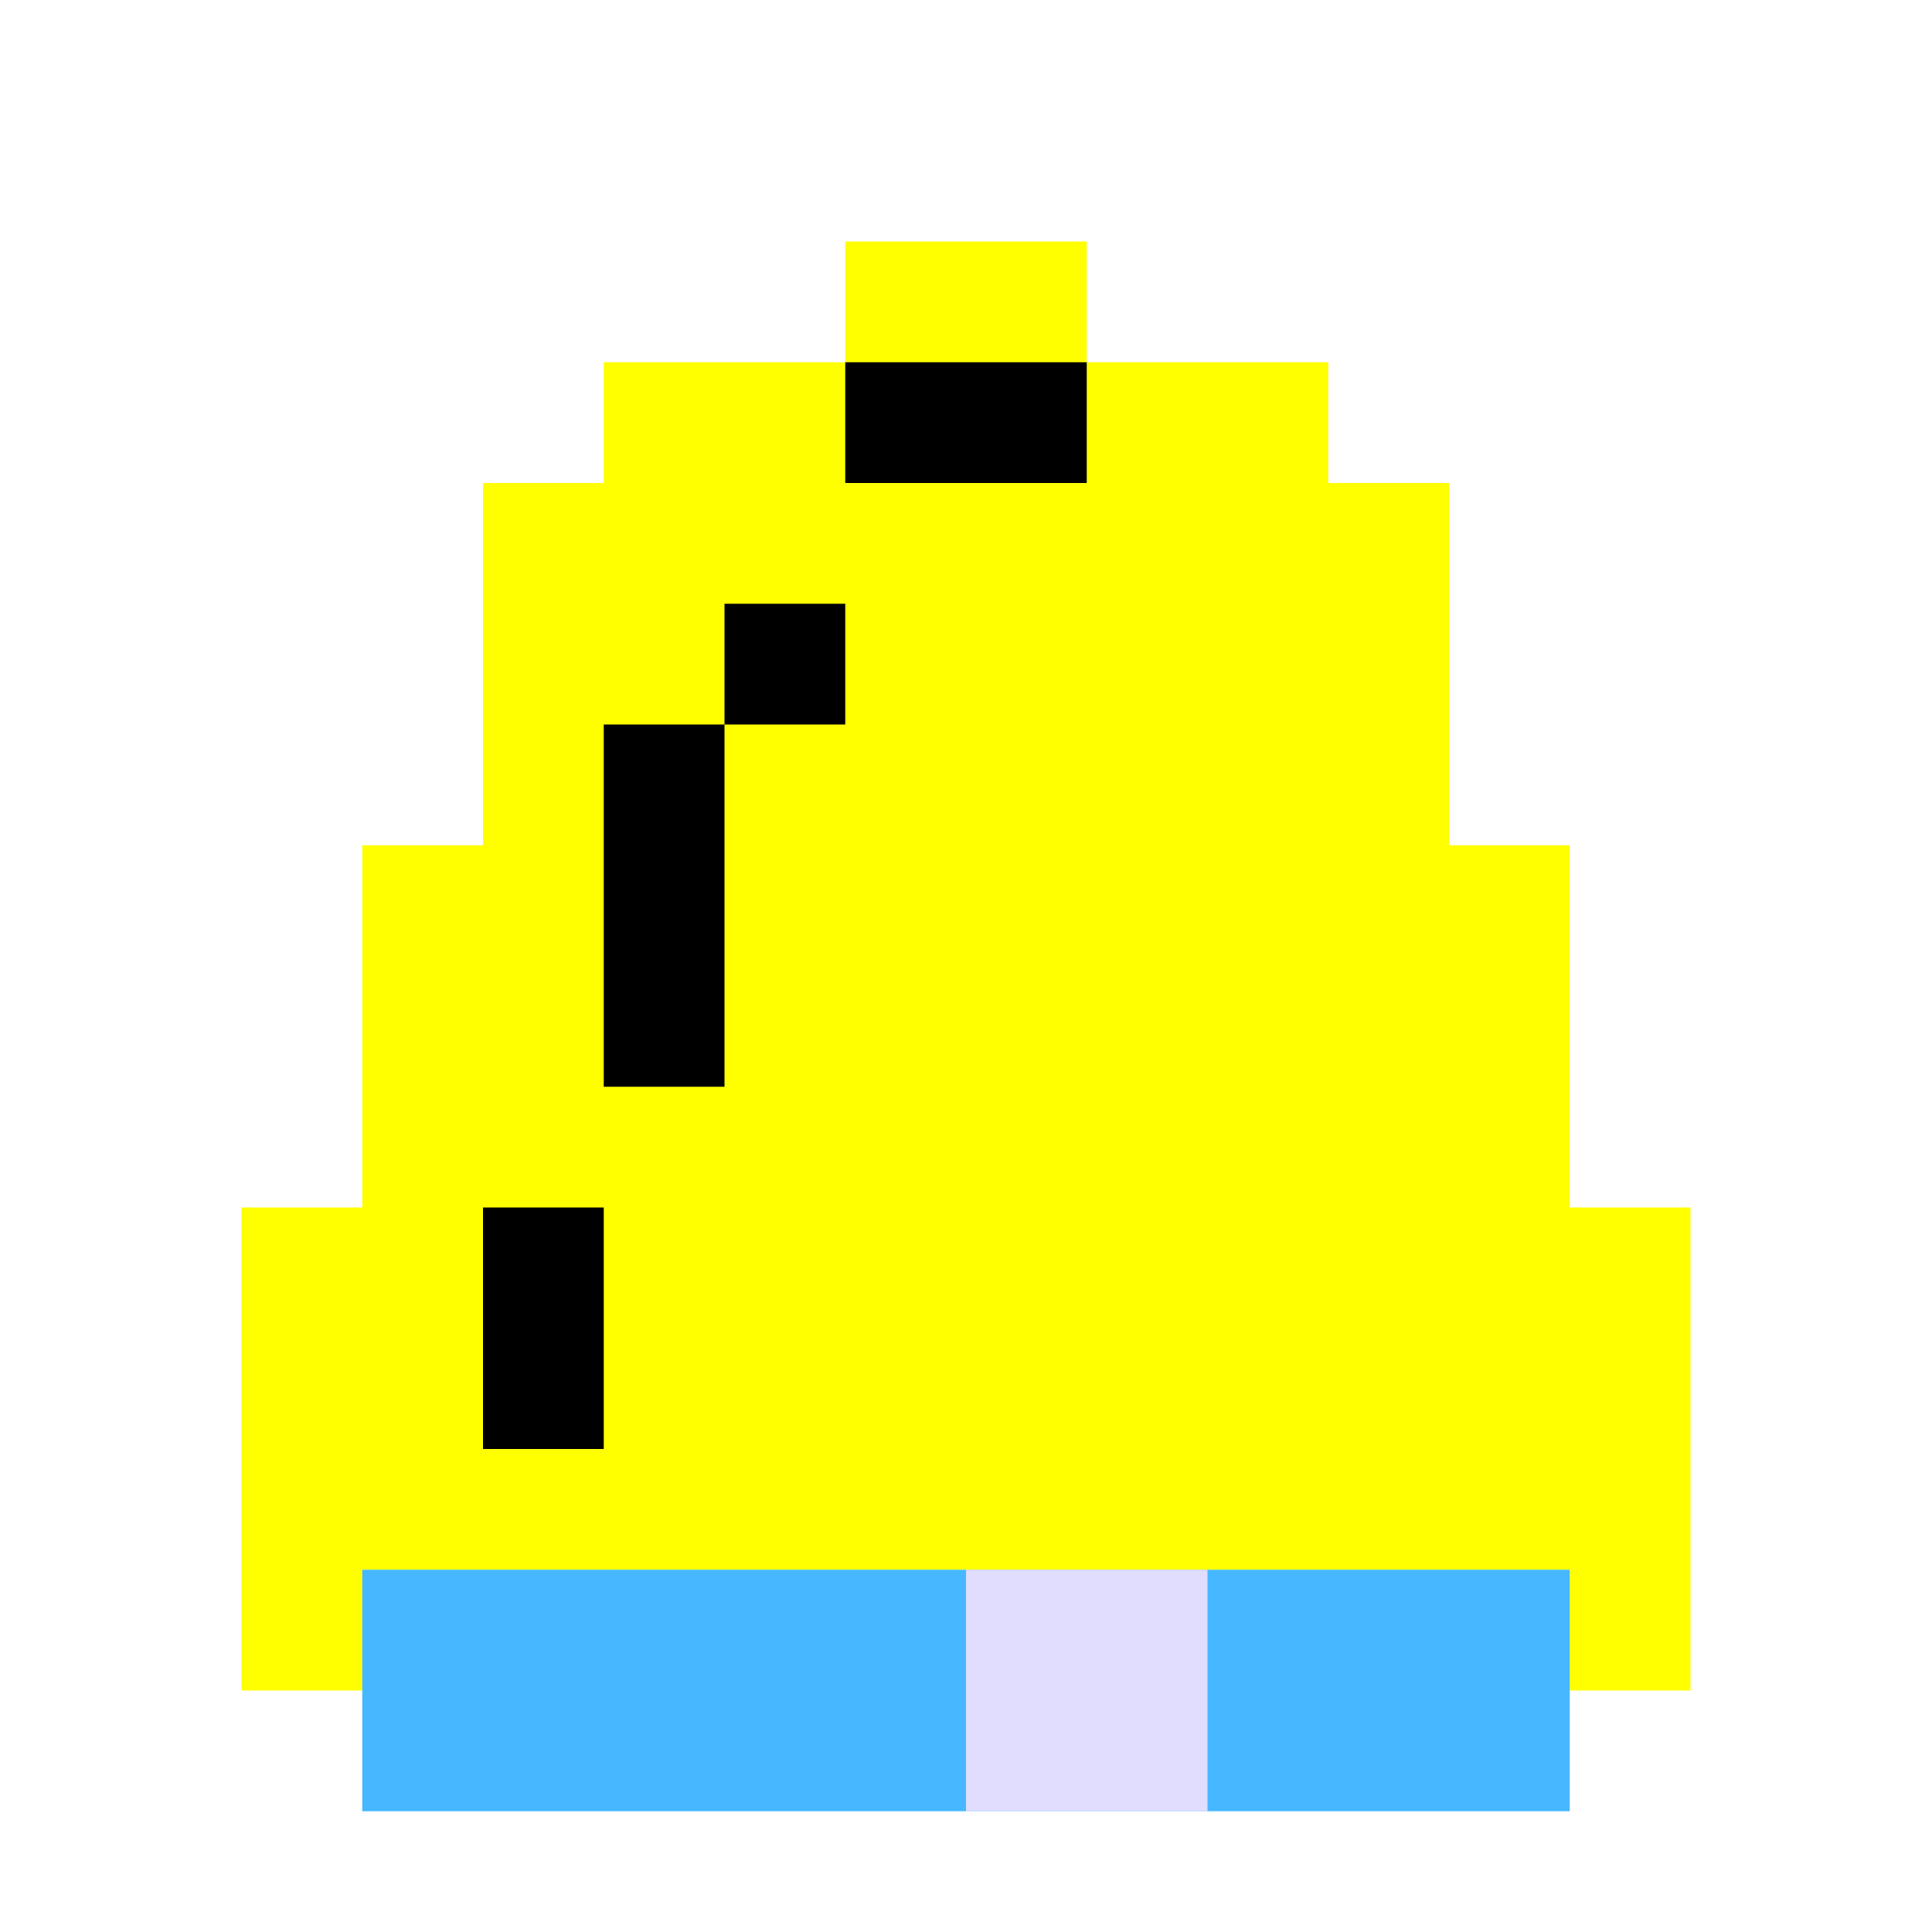
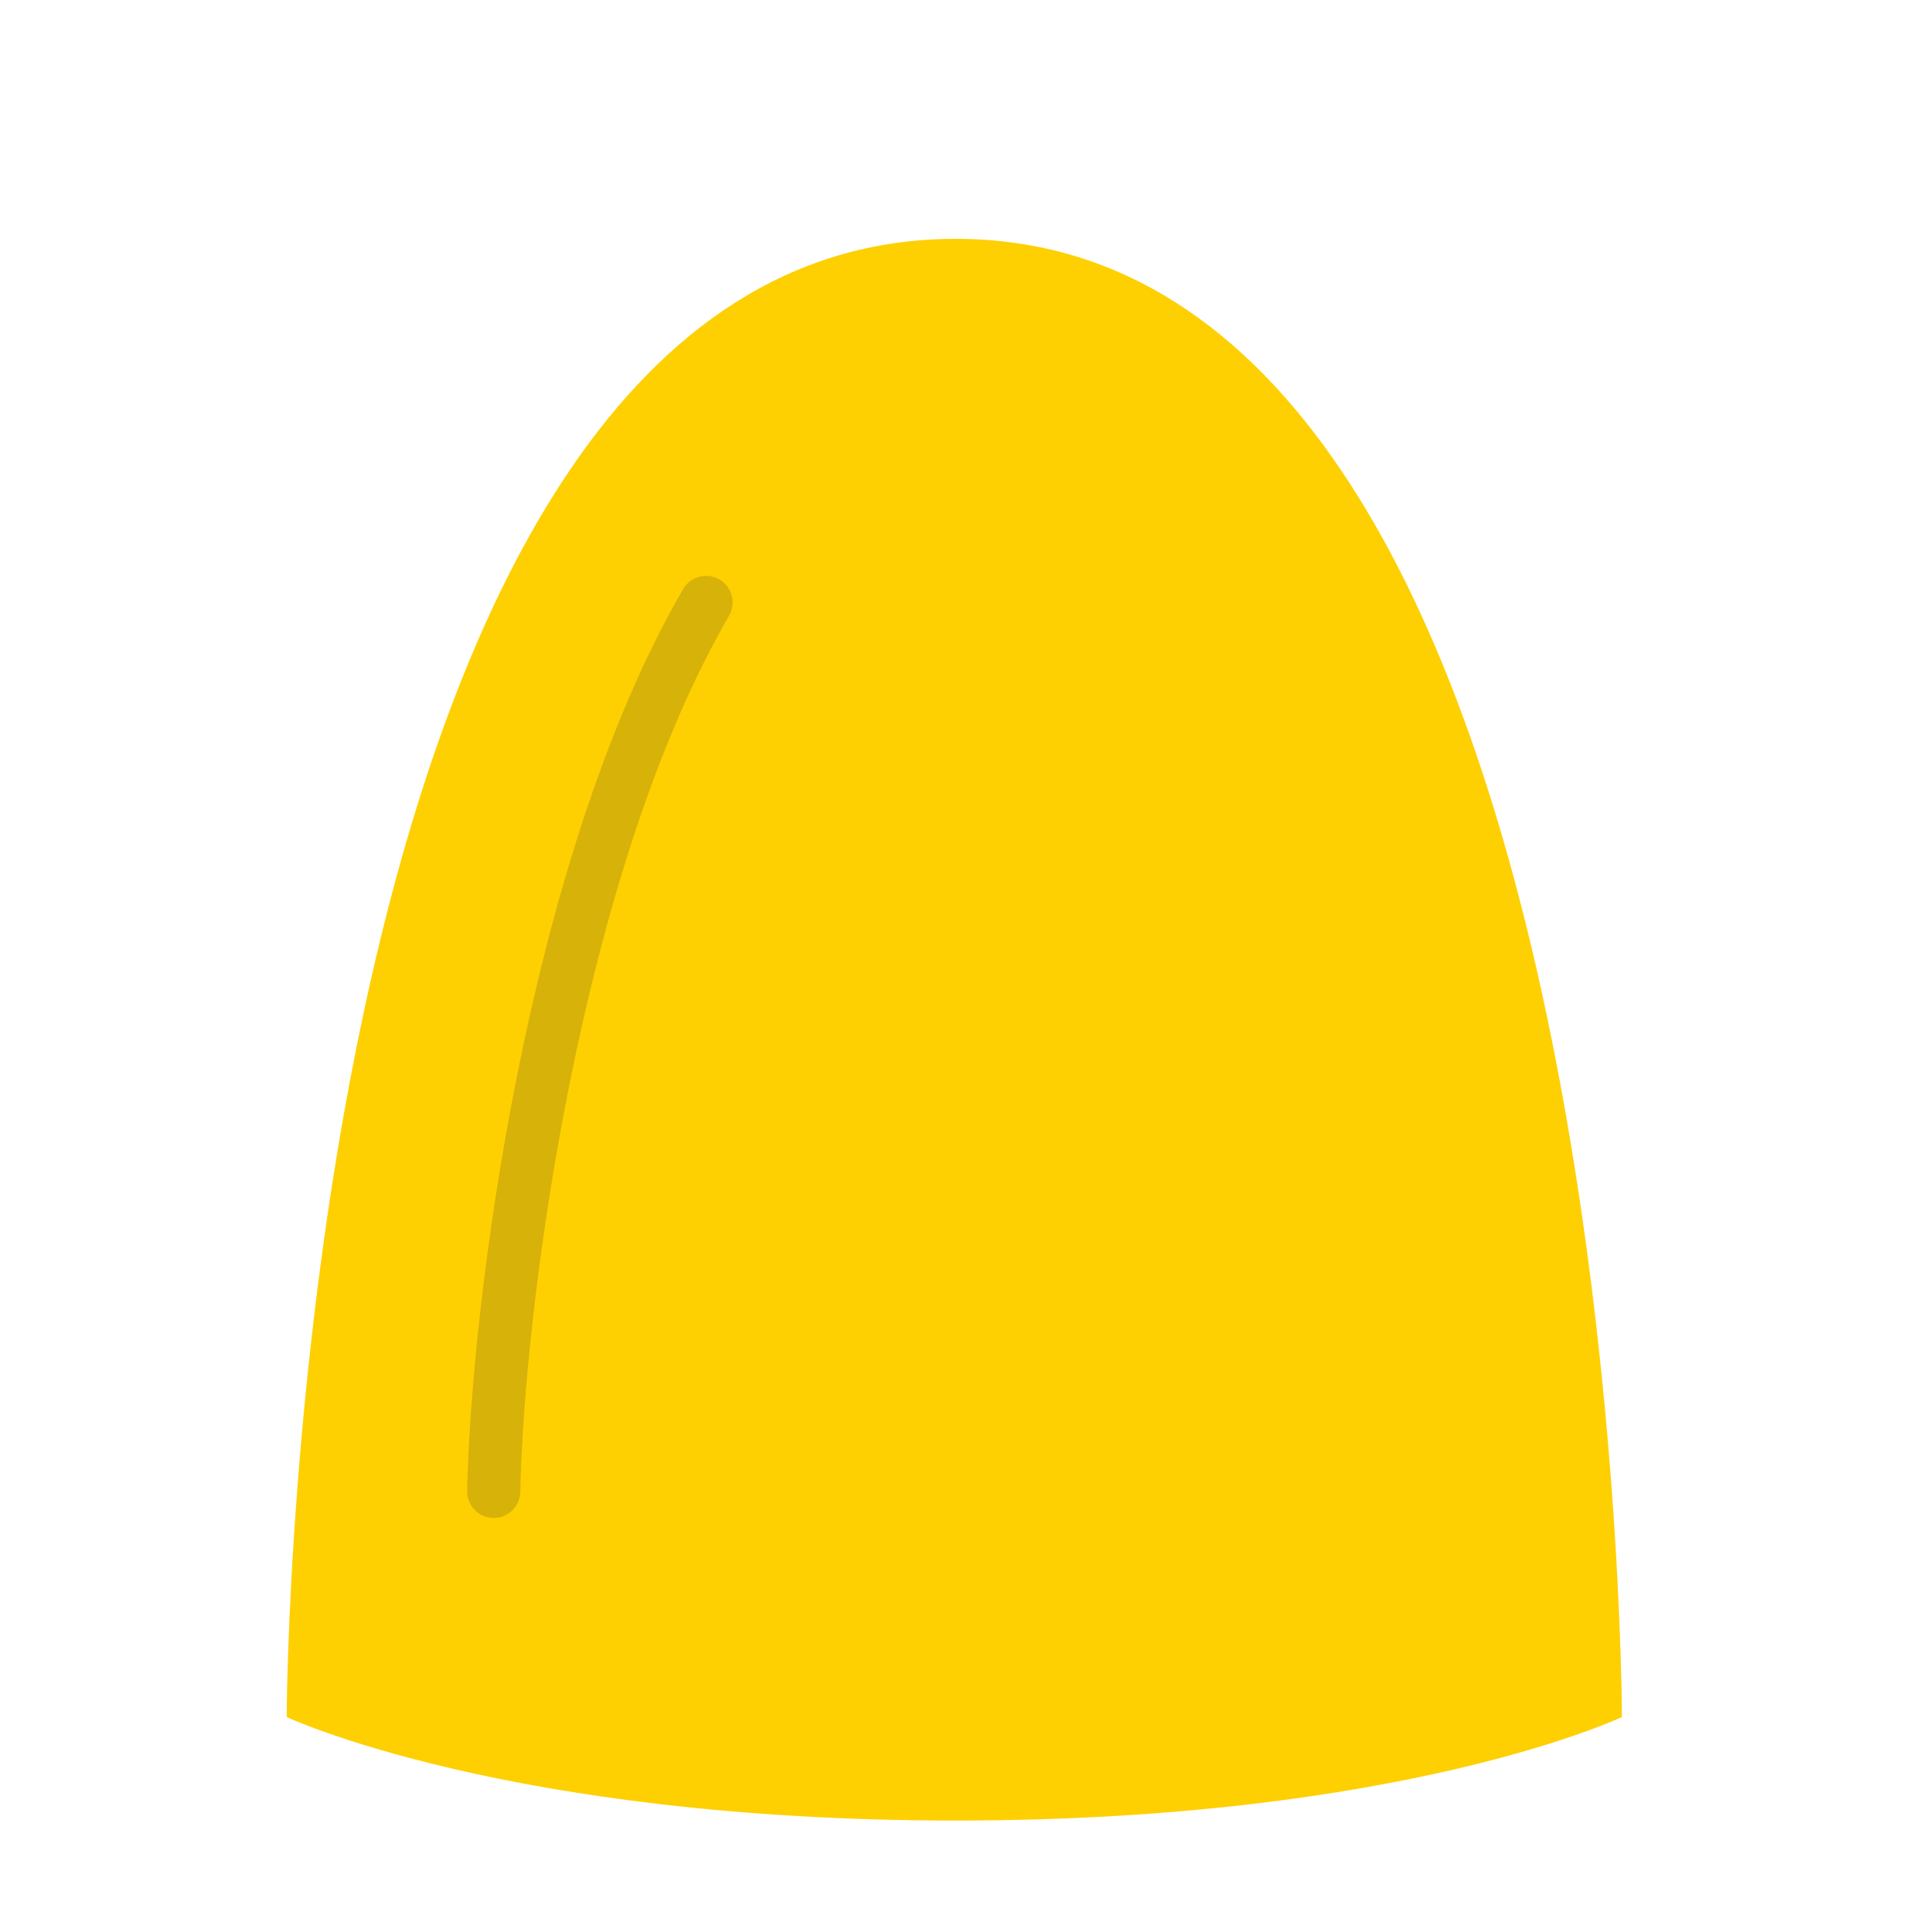
- <svg xmlns="http://www.w3.org/2000/svg" width="16" height="16" viewBox="0 0 16 16" fill="none">
-   <path d="M2 10V14H3V13H13V14H14V10H13V7H12V4H11V3H9V2H7V3H5V4H4V7H3V10H2Z" fill="#FFFF00" />
-   <path d="M4 10V12H5V10H4Z" fill="black" />
-   <path d="M5 9V6H6V5H7V6H6V9H5Z" fill="black" />
-   <path d="M7 3V4H9V3H7Z" fill="black" />
-   <path d="M3 13V15H13V13H3Z" fill="#47B8FF" />
-   <path d="M8 13V15H10V13H8Z" fill="#E0DDFF" />
+ <svg xmlns="http://www.w3.org/2000/svg" width="361" height="364" viewBox="0 0 361 364" fill="none">
+   <path d="M180 45C305.5 45 305.5 323.5 305.5 323.5C305.5 323.5 264.5 343 180 343C95.501 343 54 323.5 54 323.5C54 323.5 54.501 45 180 45Z" fill="#FED002" />
+   <path fill-rule="evenodd" clip-rule="evenodd" d="M135.508 109.175C137.897 110.56 138.71 113.62 137.325 116.008C123.229 140.311 113.528 173.062 107.277 204.233C101.038 235.343 98.326 264.421 97.999 281.098C97.944 283.859 95.662 286.053 92.901 285.999C90.141 285.945 87.946 283.663 88.001 280.902C88.34 263.579 91.127 233.907 97.472 202.267C103.805 170.688 113.77 136.689 128.674 110.991C130.06 108.603 133.119 107.789 135.508 109.175Z" fill="#A08612" fill-opacity="0.41" />
</svg>
